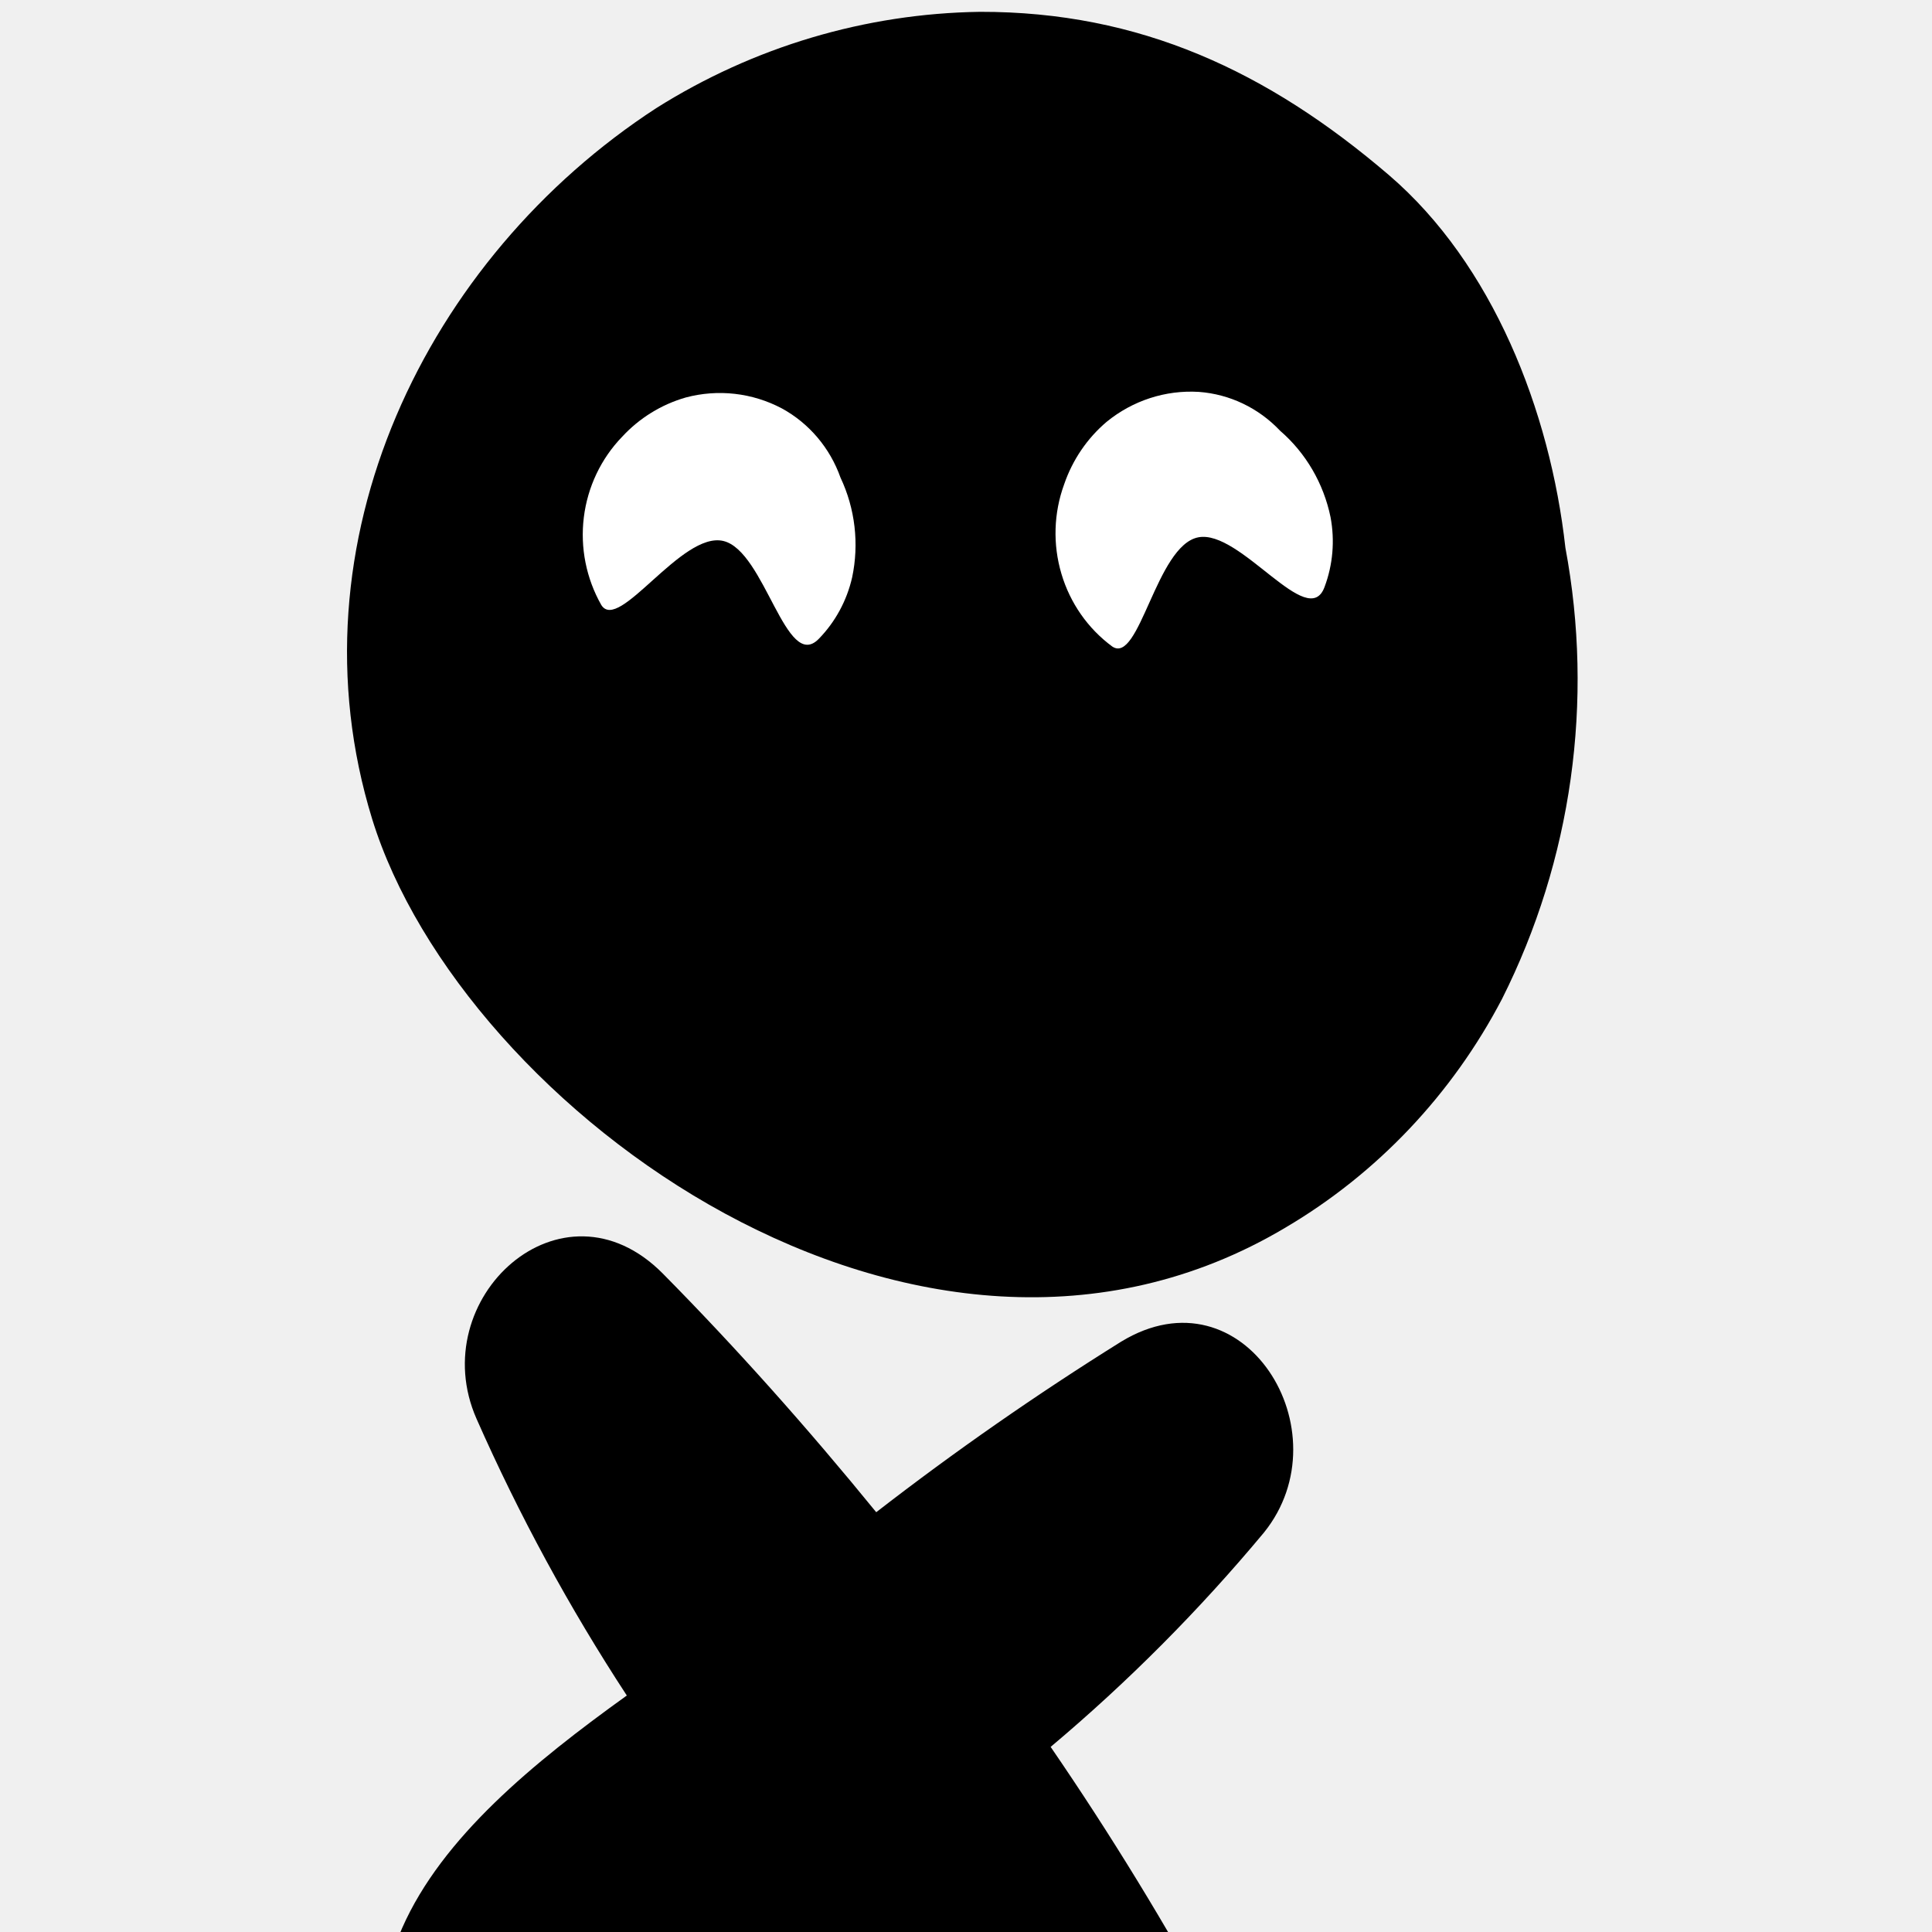
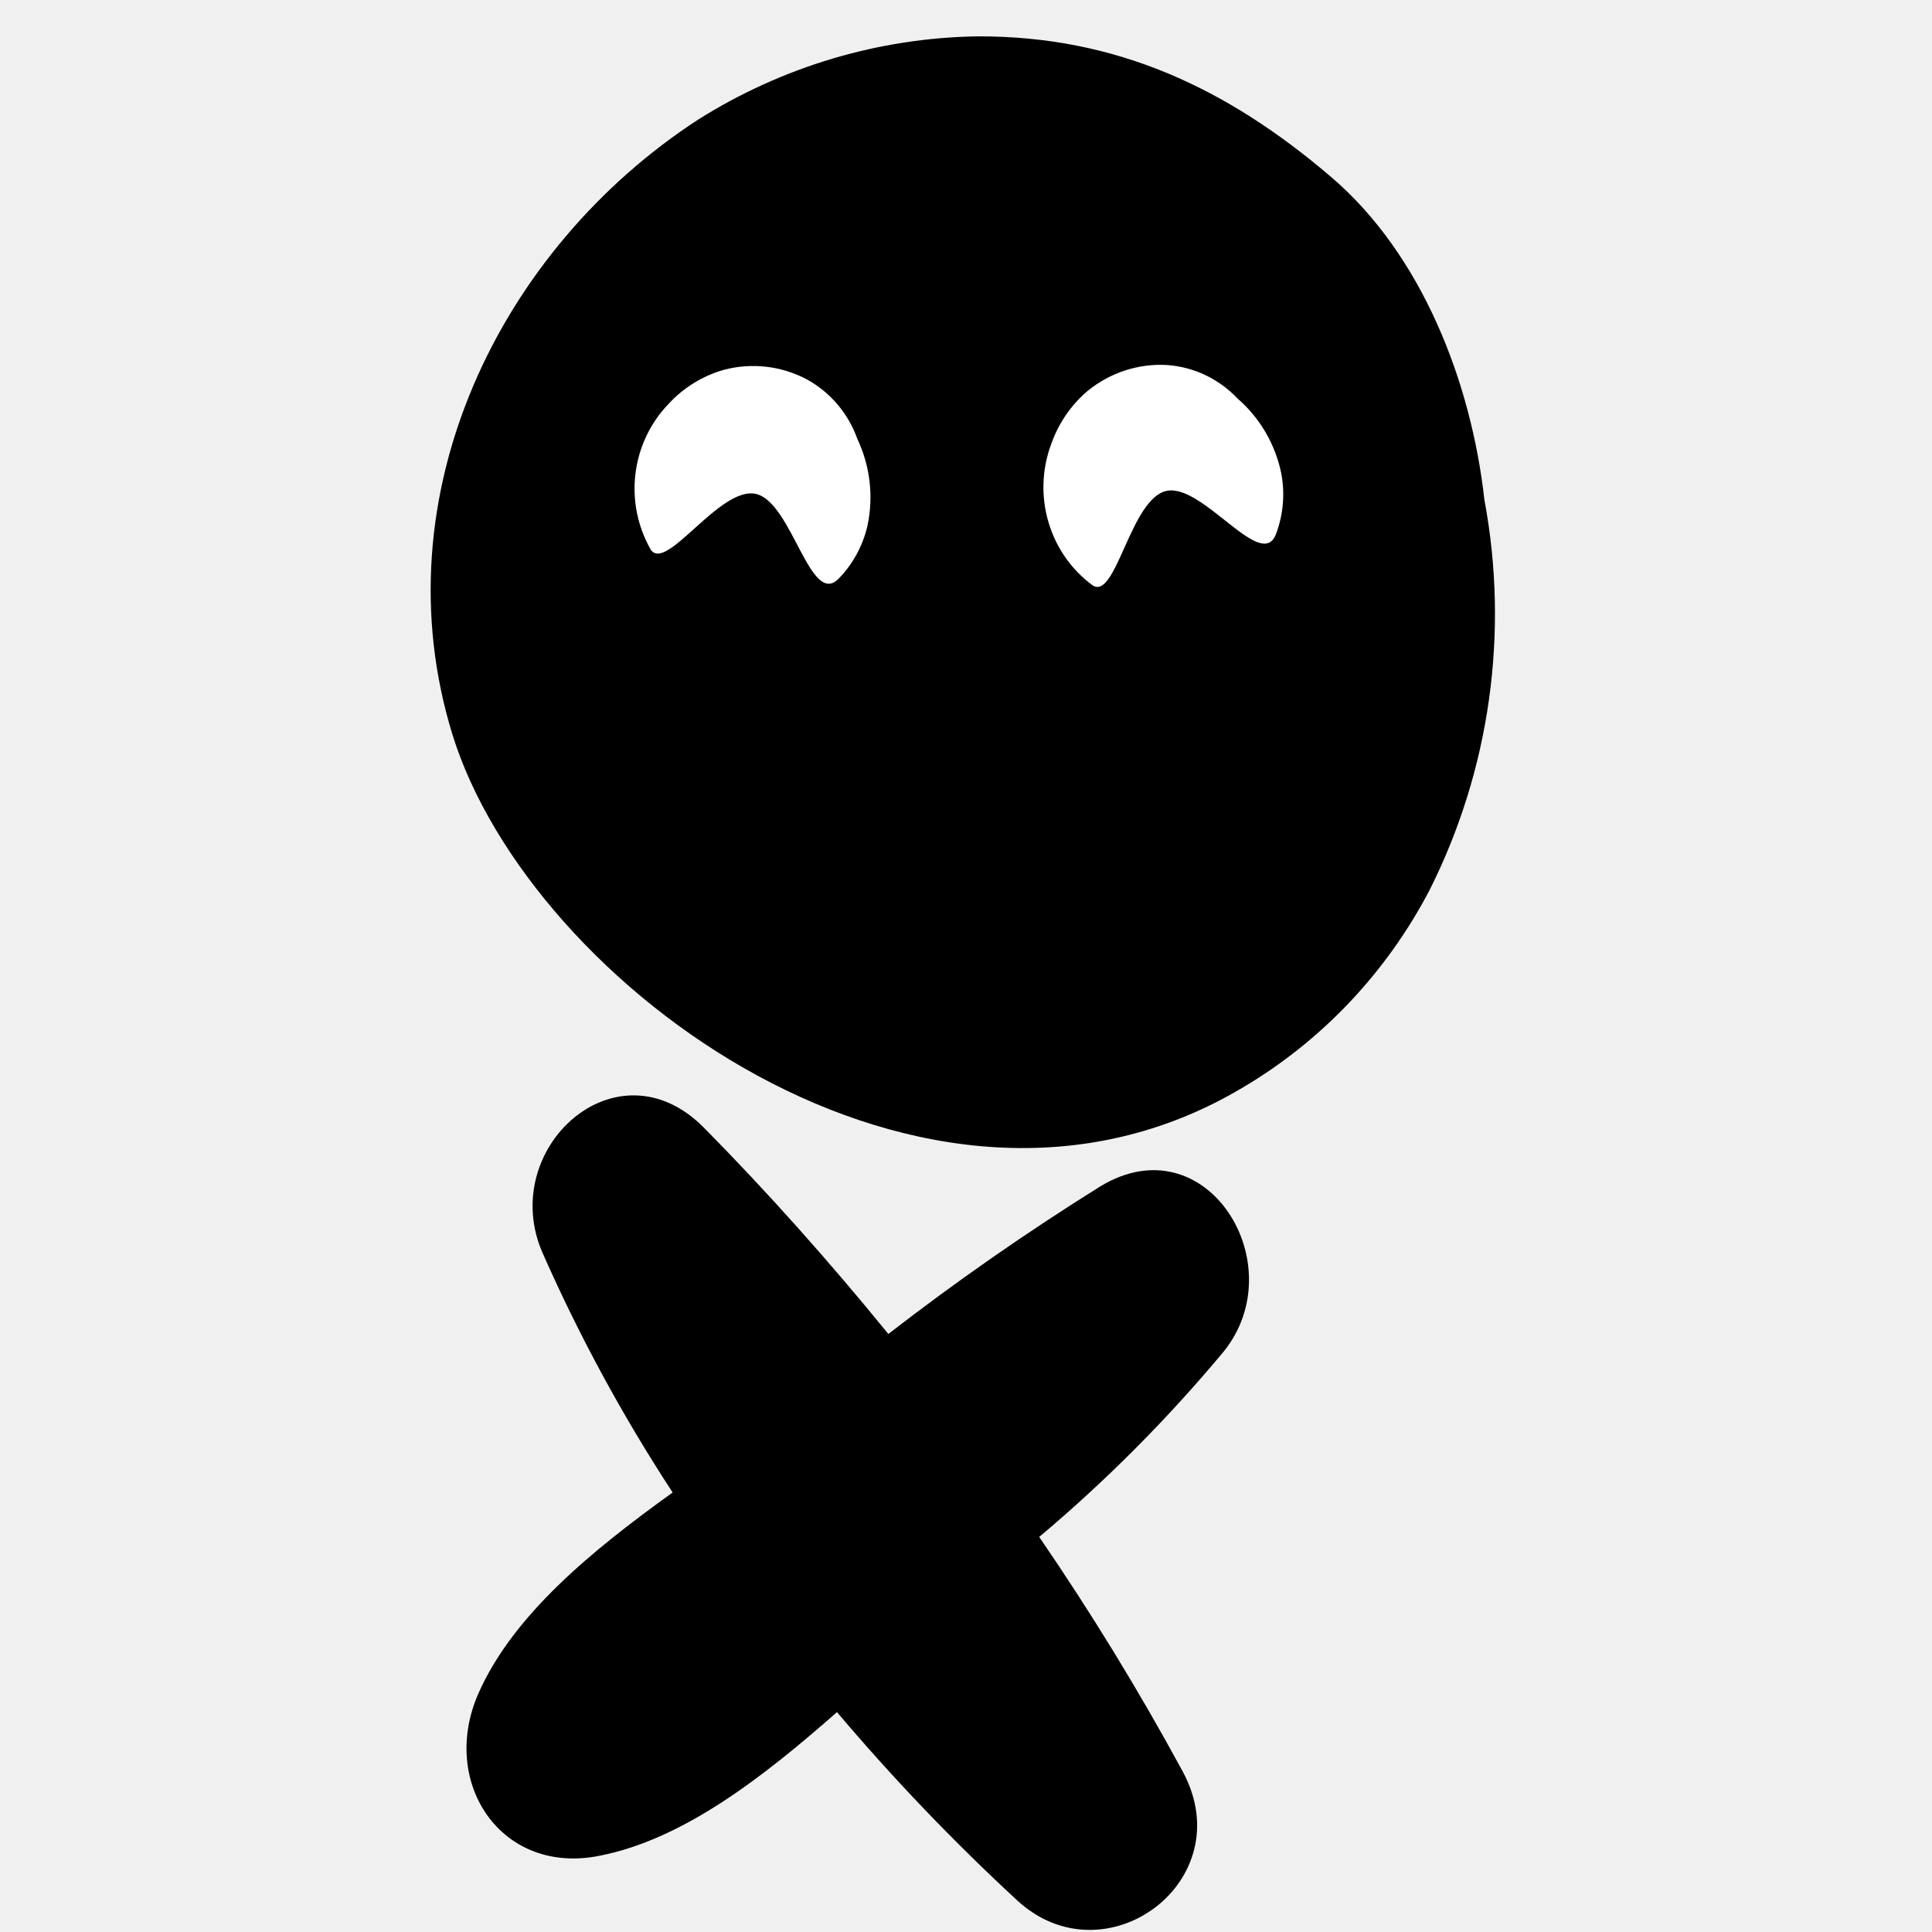
- <svg xmlns="http://www.w3.org/2000/svg" width="32" height="32" viewBox="3 3 19 32" fill="none">
+ <svg xmlns="http://www.w3.org/2000/svg" width="32" height="32" viewBox="2.5 2.5 20 37" fill="none">
  <path d="M21.378 19.546C22.535 17.244 22.904 14.614 22.428 12.073C22.175 9.801 21.222 7.373 19.505 5.9C17.5 4.183 15.379 3.191 12.731 3.196C10.835 3.223 8.981 3.775 7.368 4.792C3.567 7.265 1.256 11.991 2.664 16.565C3.404 18.961 5.669 21.559 8.509 23.101C11.349 24.642 14.757 25.139 17.791 23.333C19.31 22.438 20.552 21.126 21.378 19.546Z" fill="black" />
  <path d="M10.614 12.564C10.732 12.007 10.664 11.424 10.421 10.91C10.247 10.419 9.901 10.011 9.451 9.765C8.96 9.505 8.392 9.441 7.857 9.584C7.454 9.7 7.089 9.925 6.802 10.237C6.454 10.598 6.232 11.066 6.17 11.569C6.108 12.072 6.21 12.581 6.459 13.02C6.748 13.488 7.788 11.797 8.48 11.96C9.171 12.123 9.516 14.142 10.062 13.581C10.335 13.301 10.526 12.949 10.614 12.564Z" fill="white" />
  <path d="M18.538 11.566C18.423 11.007 18.129 10.503 17.702 10.134C17.347 9.758 16.869 9.529 16.358 9.491C15.806 9.457 15.261 9.634 14.829 9.987C14.507 10.26 14.264 10.618 14.126 11.021C13.952 11.496 13.936 12.017 14.08 12.502C14.223 12.987 14.519 13.411 14.922 13.708C15.373 14.015 15.649 12.038 16.346 11.9C17.043 11.762 18.164 13.464 18.438 12.724C18.577 12.355 18.611 11.954 18.538 11.566Z" fill="white" />
  <path d="M6.882 31.083C5.336 32.194 3.824 33.43 3.161 34.934C2.411 36.645 3.605 38.426 5.491 38.038C7.084 37.725 8.61 36.539 10.029 35.289C11.107 36.563 12.261 37.769 13.485 38.899C15.168 40.444 17.778 38.527 16.654 36.433C15.815 34.885 14.896 33.384 13.902 31.934C15.18 30.86 16.362 29.672 17.435 28.384C18.783 26.712 17.102 23.986 15.07 25.222C13.672 26.094 12.318 27.036 11.013 28.047C9.876 26.651 8.689 25.319 7.478 24.094C5.806 22.407 3.516 24.509 4.393 26.5C5.097 28.095 5.93 29.628 6.882 31.083Z" fill="black" />
</svg>
